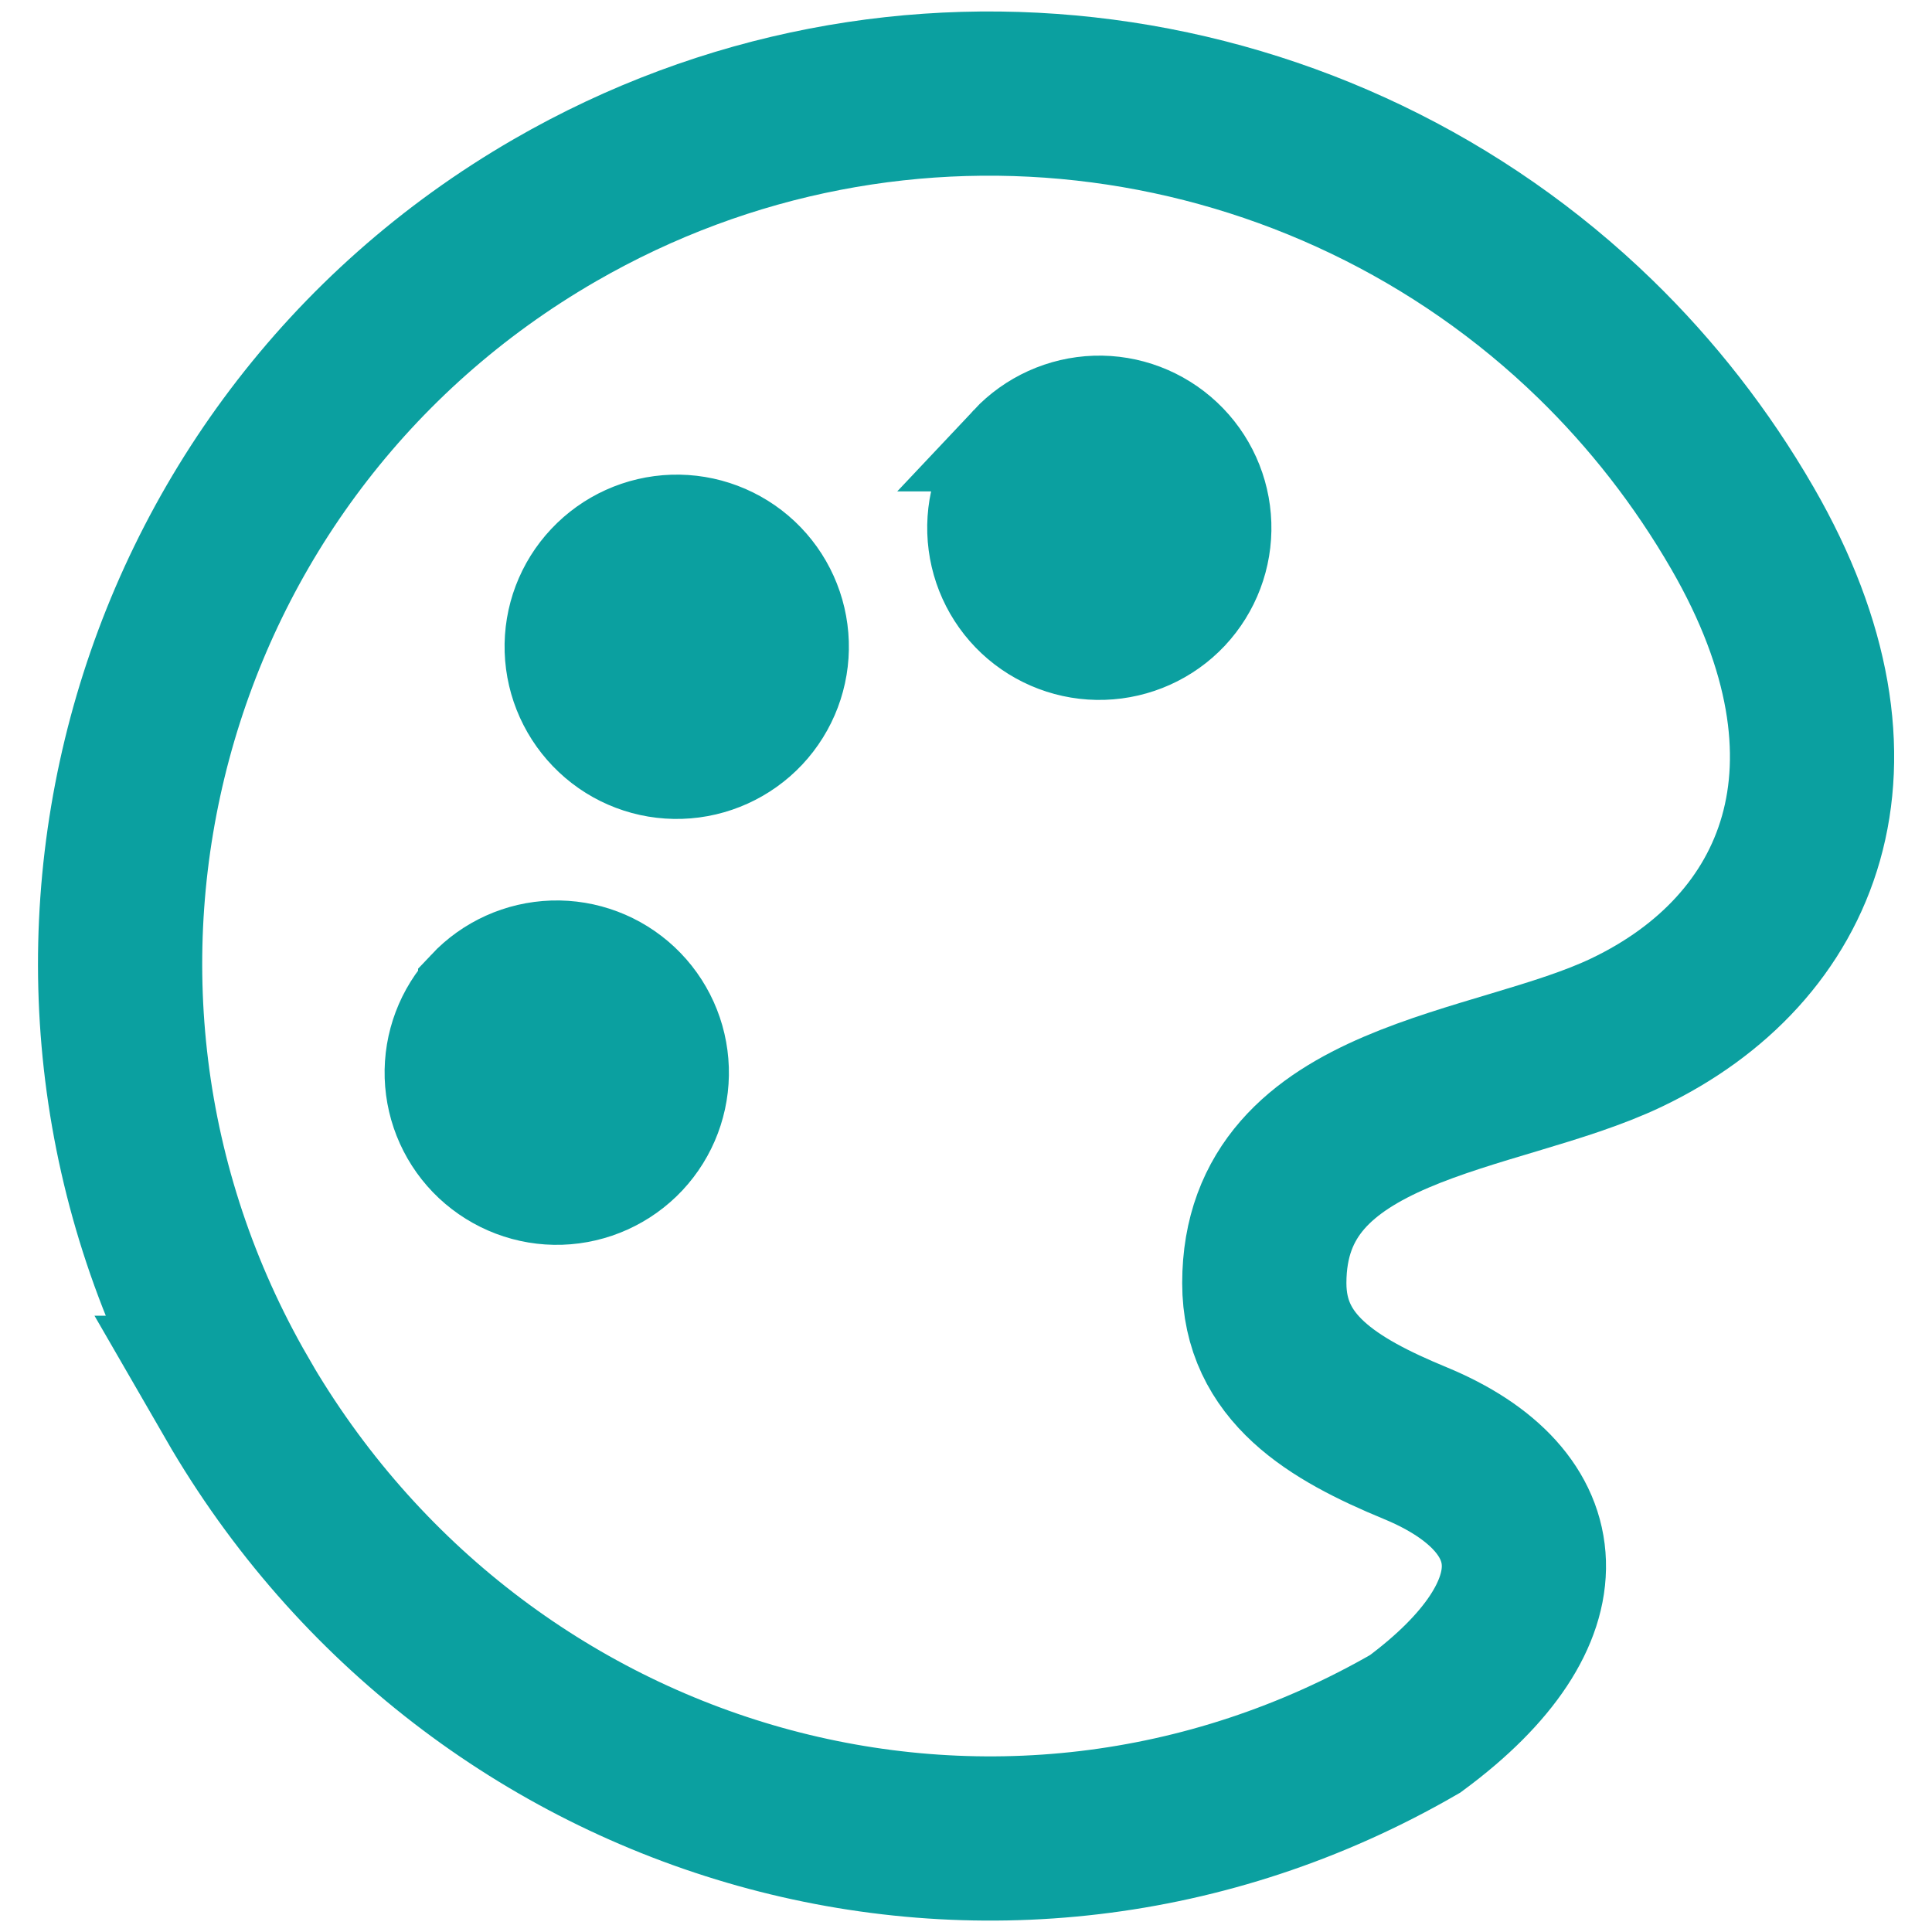
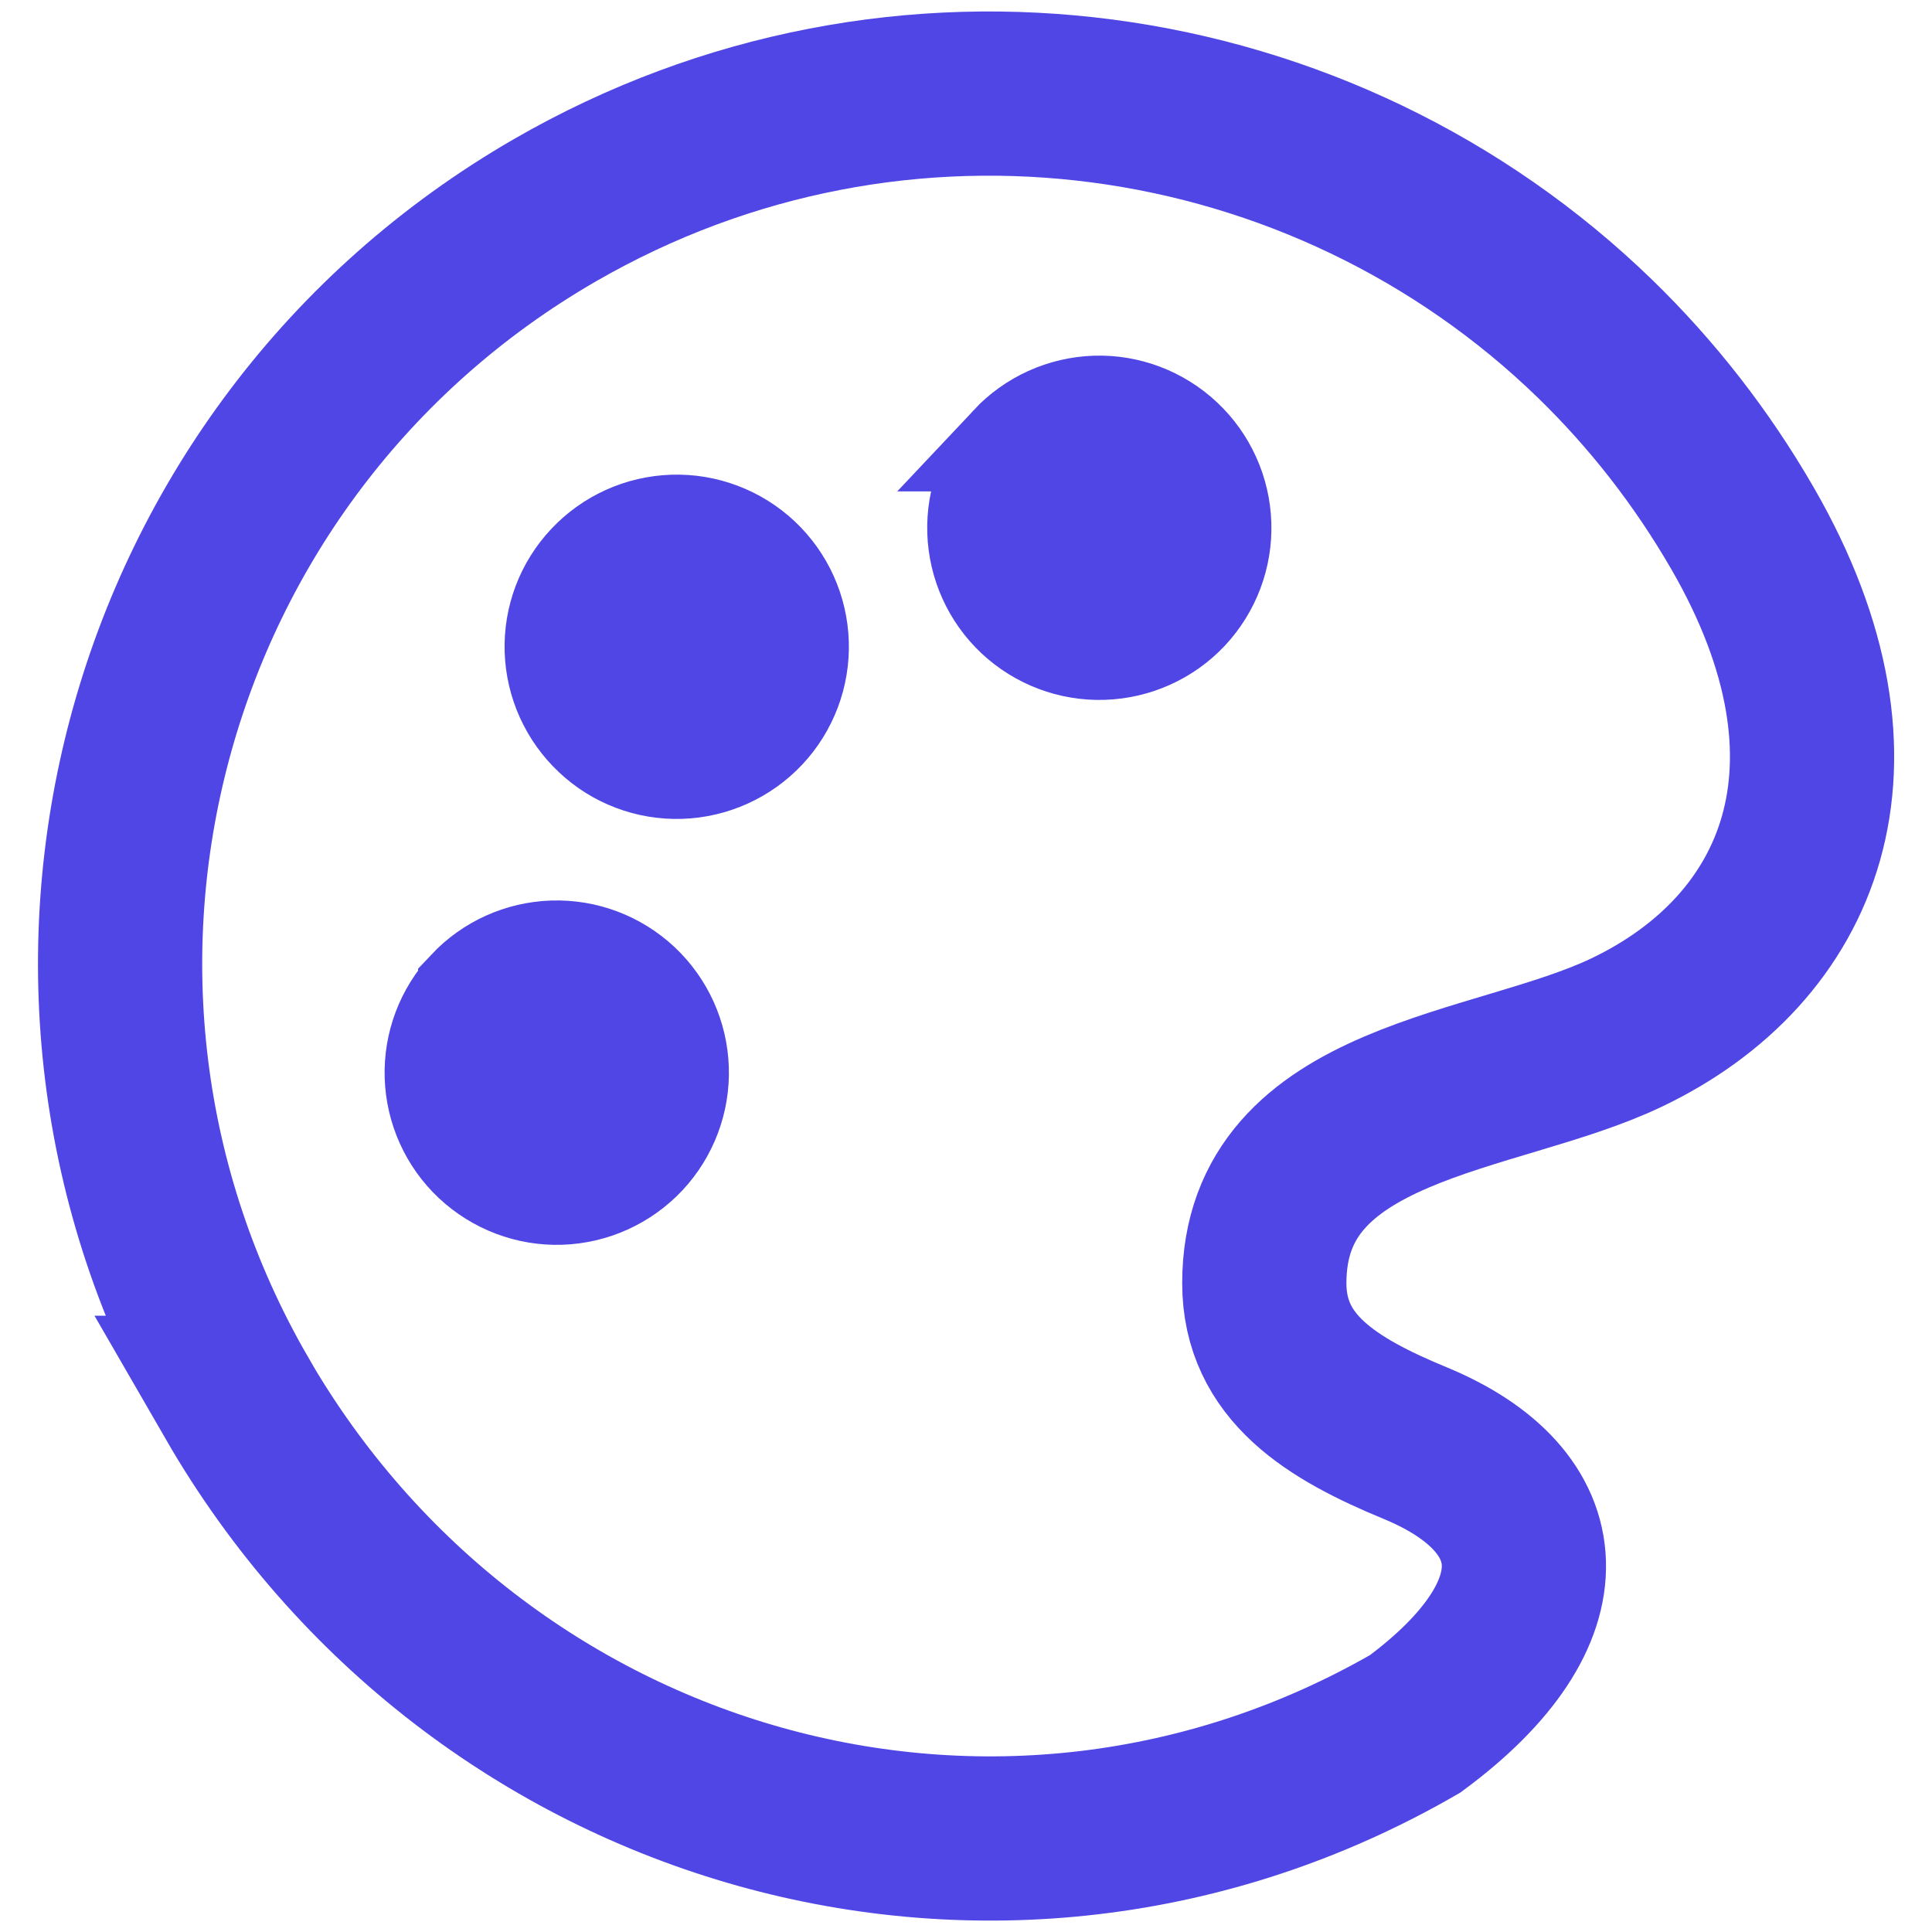
<svg xmlns="http://www.w3.org/2000/svg" fill="none" height="20" viewBox="0 0 20 20" width="20">
-   <g stroke="#0ba0a0">
+   <g stroke="#4f46e5">
    <path d="m2.45 14.47c2.485 4.305 7.896 5.86 12.2 3.375 1.562-1.156 1.438-2.312 0-2.906-.862-.356-1.562-.781-1.562-1.656 0-1.909 2.393-1.946 3.75-2.594 1.798-.858 2.617-2.766 1.201-5.219-.426-.738-.941-1.393-1.523-1.959-2.814-2.735-7.204-3.394-10.771-1.335-4.305 2.485-5.78 7.99-3.294 12.294z" stroke-width="1.7" />
-     <path d="m4.828 10.226c.233-.248.554-.393.894-.404.34-.011.671.114.919.347.248.233.393.554.404.894.011.34-.114.67-.346.918-.233.248-.555.394-.895.405-.34.011-.67-.115-.918-.347-.248-.233-.393-.554-.404-.894-.011-.34.114-.67.346-.918zm5.616-5.639c.233-.248.555-.394.895-.405.34-.011.67.115.918.348.248.233.393.554.404.894.011.34-.114.67-.346.918-.233.248-.555.392-.894.403-.34.011-.67-.114-.918-.346-.248-.233-.393-.554-.404-.894-.011-.34.114-.67.346-.918zm-4.373 1.231c.233-.248.554-.393.894-.404.34-.011.67.114.918.346.248.233.393.554.404.894.011.34-.114.67-.346.918-.233.248-.555.394-.895.405-.34.011-.67-.114-.917-.347-.248-.233-.394-.555-.405-.895-.011-.34.114-.67.347-.917z" fill="#0ba0a0" />
+     <path d="m4.828 10.226c.233-.248.554-.393.894-.404.34-.011.671.114.919.347.248.233.393.554.404.894.011.34-.114.67-.346.918-.233.248-.555.394-.895.405-.34.011-.67-.115-.918-.347-.248-.233-.393-.554-.404-.894-.011-.34.114-.67.346-.918zm5.616-5.639c.233-.248.555-.394.895-.405.34-.011.67.115.918.348.248.233.393.554.404.894.011.34-.114.67-.346.918-.233.248-.555.392-.894.403-.34.011-.67-.114-.918-.346-.248-.233-.393-.554-.404-.894-.011-.34.114-.67.346-.918zm-4.373 1.231c.233-.248.554-.393.894-.404.34-.011.67.114.918.346.248.233.393.554.404.894.011.34-.114.67-.346.918-.233.248-.555.394-.895.405-.34.011-.67-.114-.917-.347-.248-.233-.394-.555-.405-.895-.011-.34.114-.67.347-.917z" fill="#4f46e5" />
  </g>
</svg>
